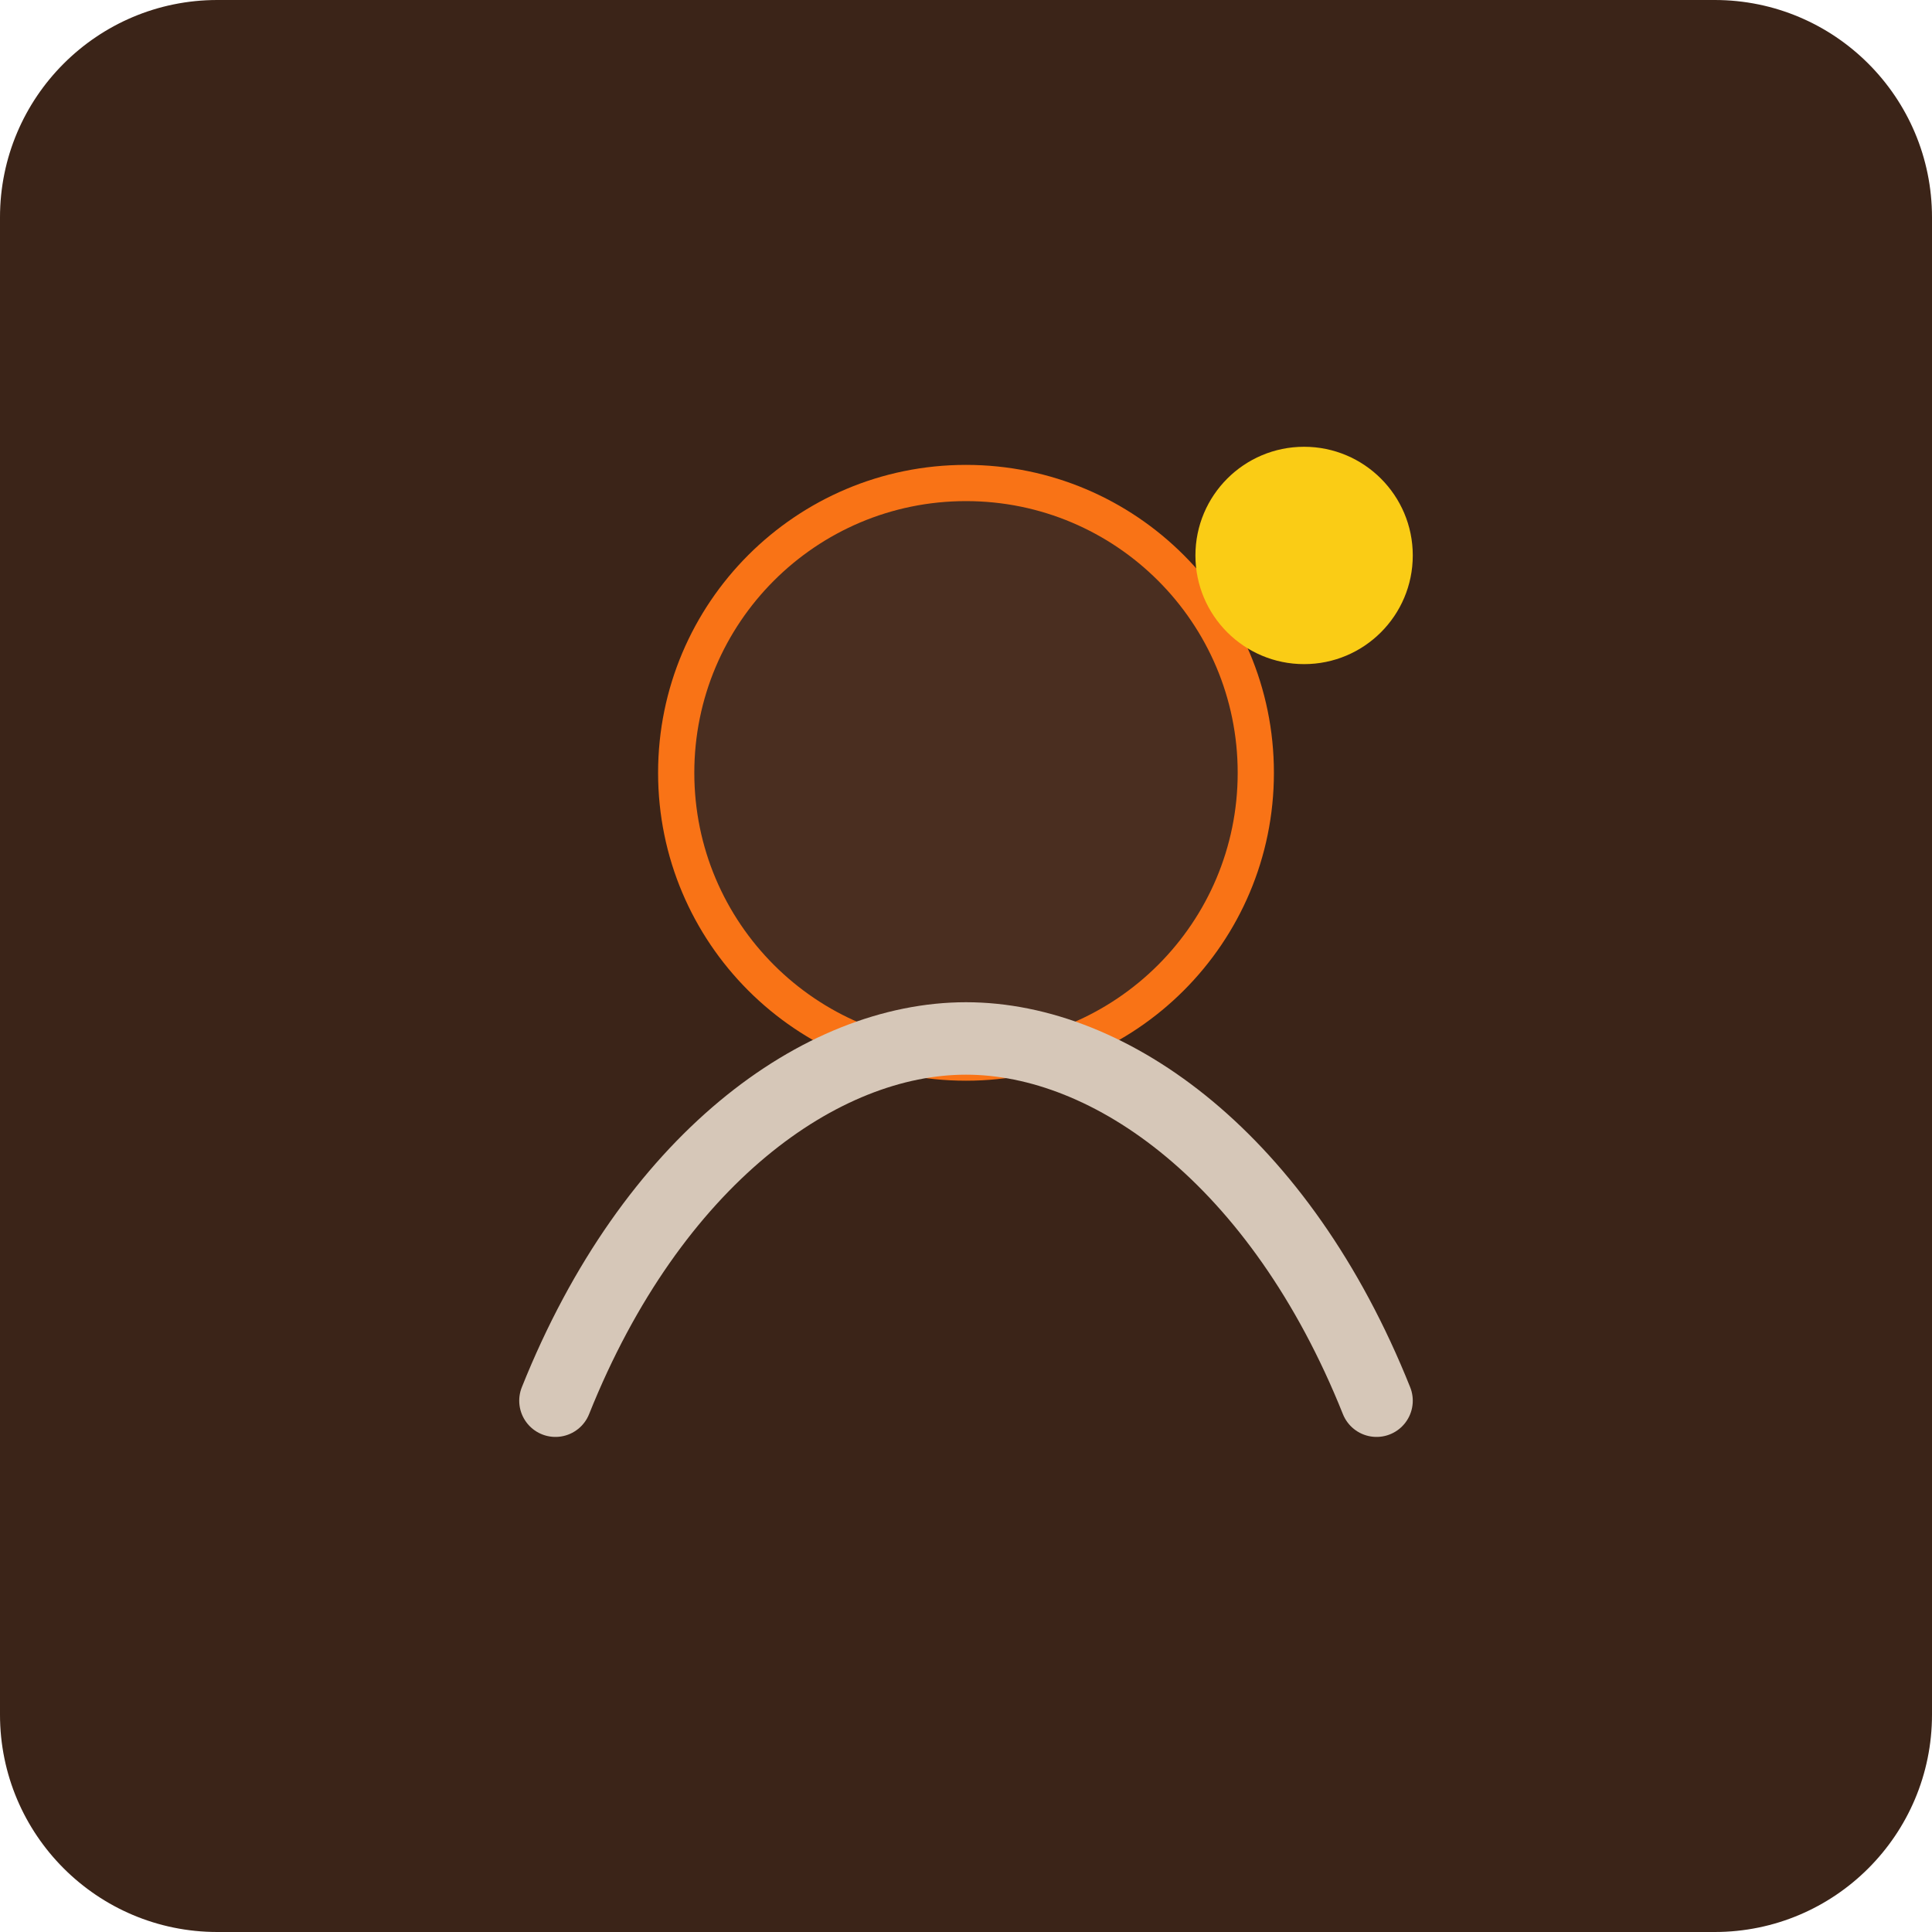
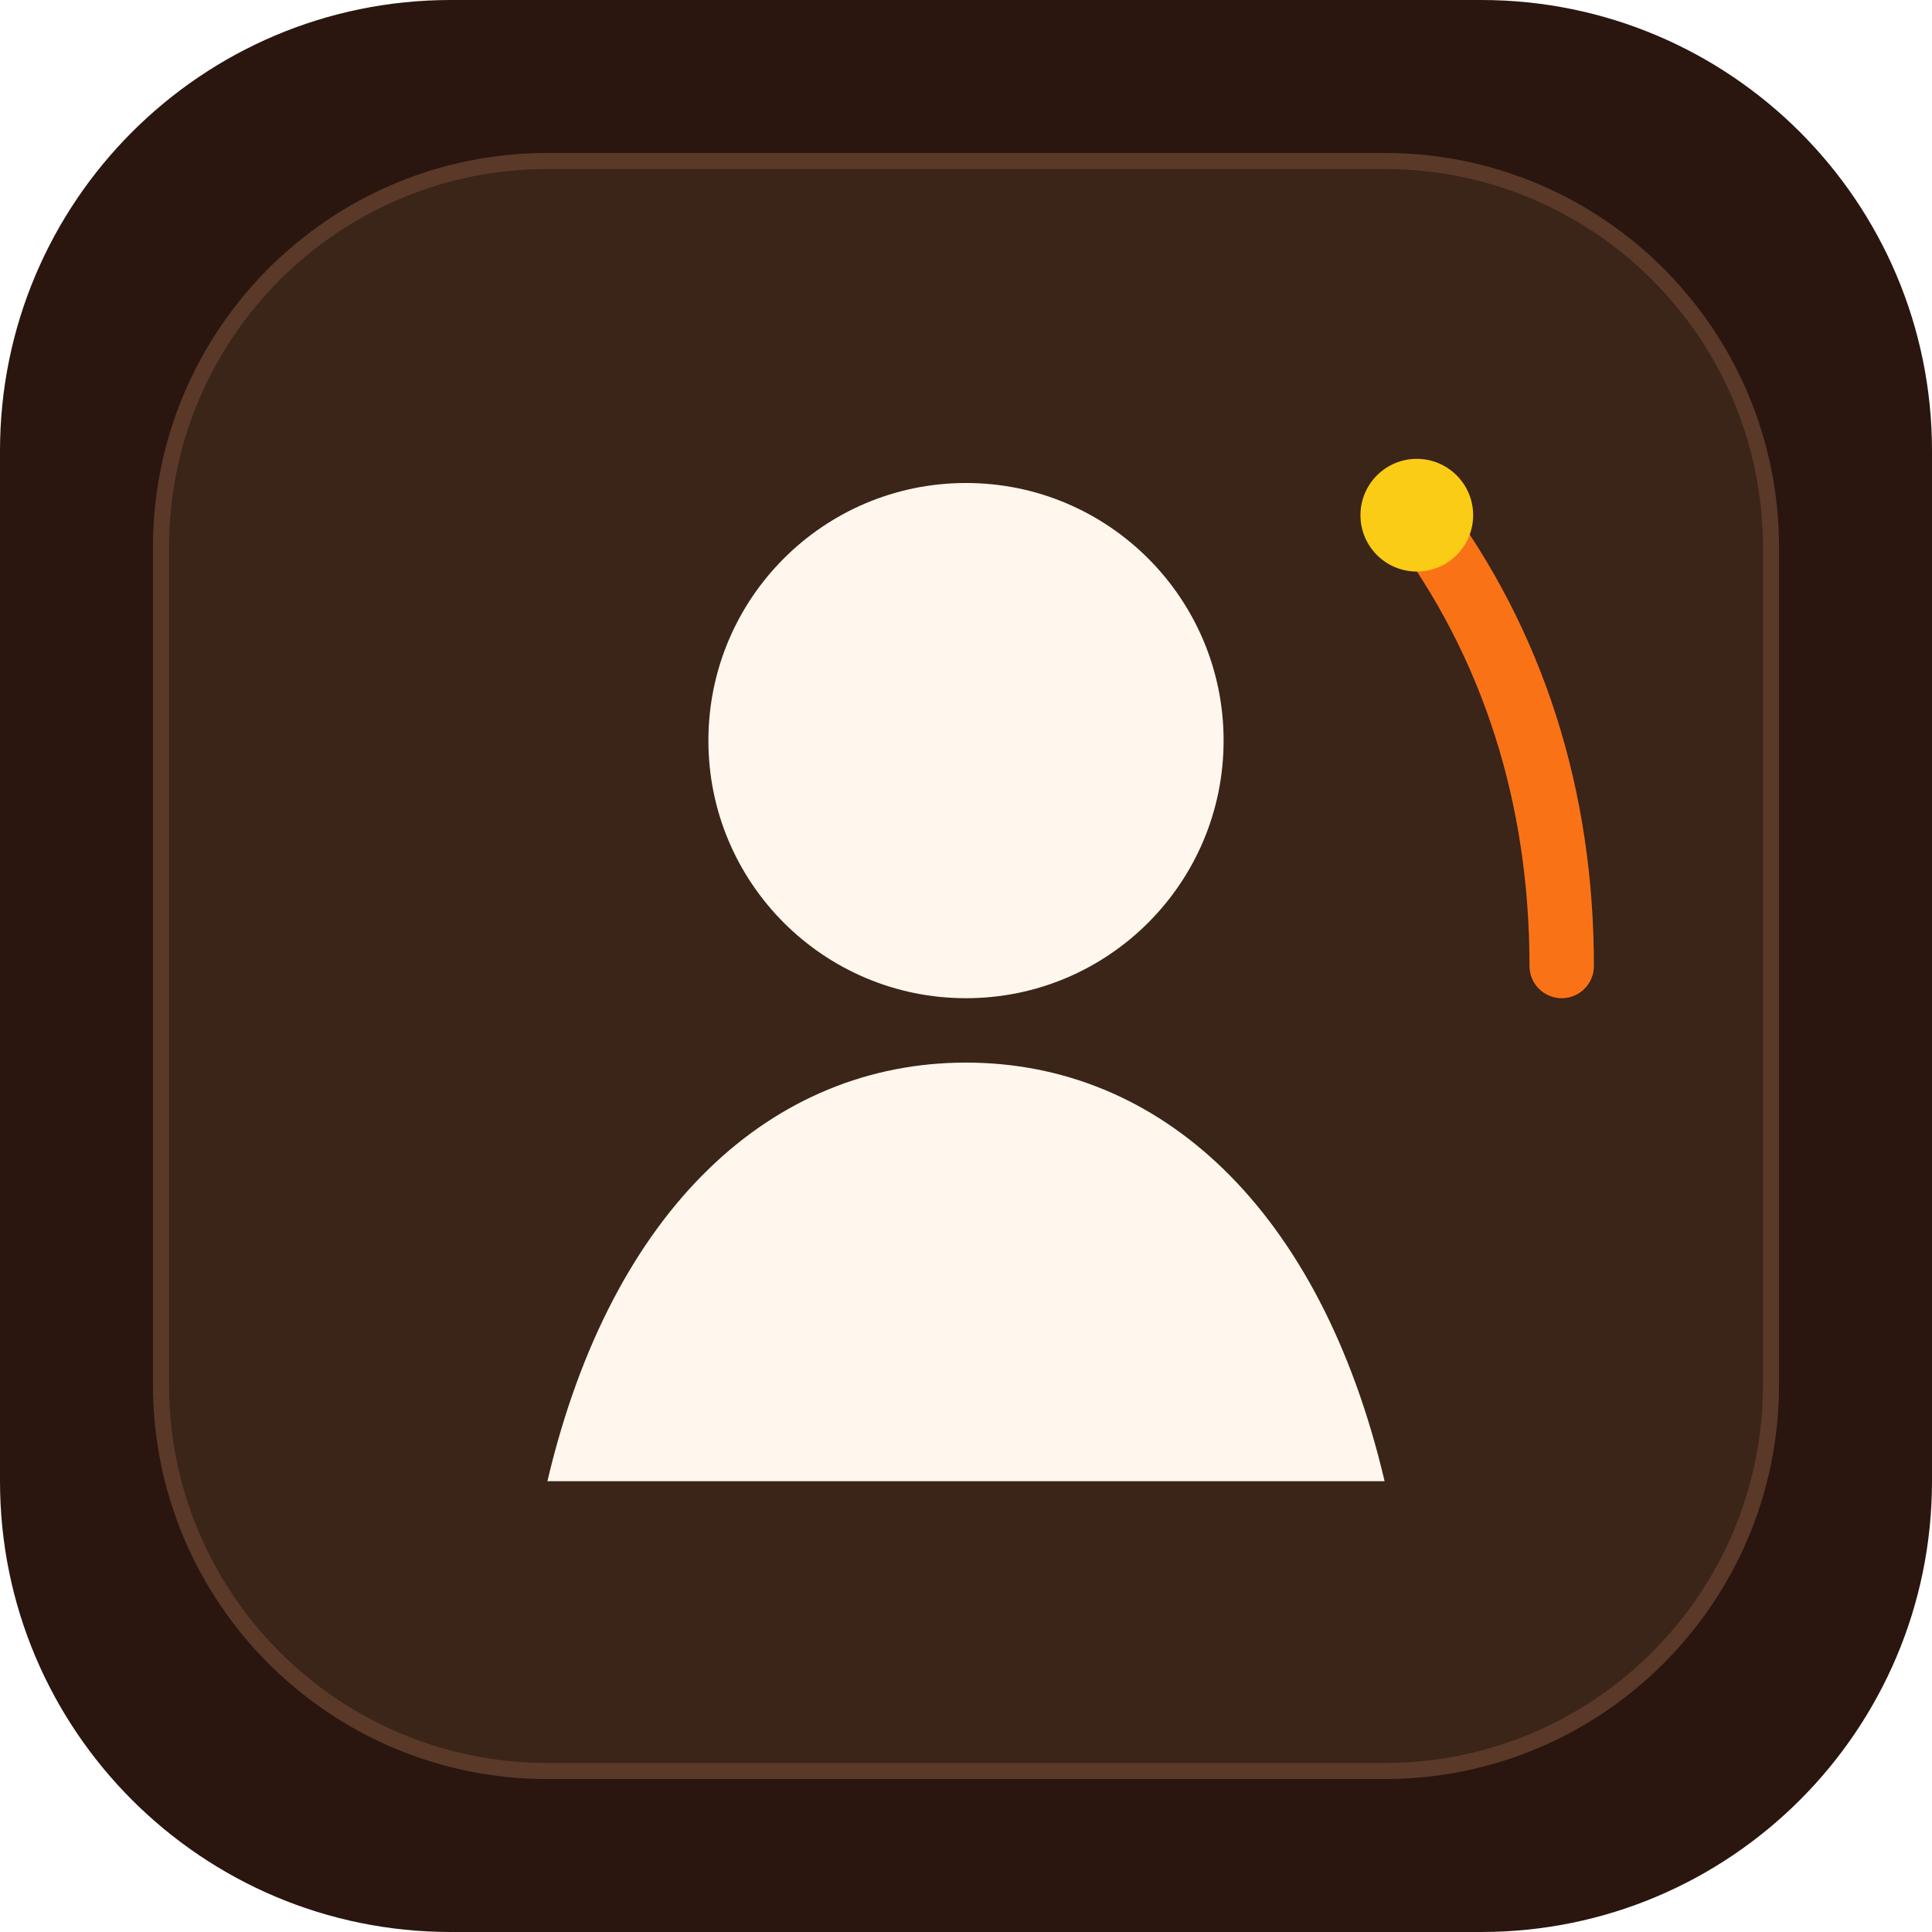
- <svg xmlns="http://www.w3.org/2000/svg" width="160" height="160" viewBox="0 0 160 160" fill="none" role="img" aria-labelledby="placeholderTitle">
-   <rect width="160" height="160" rx="18" fill="#3B2418" />
-   <circle cx="80" cy="64" r="24" fill="#4A2E20" stroke="#F97316" stroke-width="3" />
-   <path d="M46 116C54 96 68 86 80 86C92 86 106 96 114 116" stroke="#D6C7B8" stroke-width="6" stroke-linecap="round" />
-   <circle cx="108" cy="46" r="9" fill="#FACC15" />
+ <svg xmlns="http://www.w3.org/2000/svg" width="240" height="240" viewBox="0 0 240 240" fill="none">
+   <rect width="240" height="240" rx="56" fill="#2A160F" />
+   <rect x="20" y="20" width="200" height="200" rx="48" fill="#3B2418" stroke="#5A3928" stroke-width="2" />
+   <circle cx="120" cy="92" r="32" fill="#FFF7ED" />
+   <path d="M68 184C76 150 96 132 120 132C144 132 164 150 172 184" fill="#FFF7ED" />
+   <path d="M176 64C188 80 194 99 194 120" stroke="#F97316" stroke-width="8" stroke-linecap="round" />
+   <circle cx="176" cy="64" r="7" fill="#FACC15" />
</svg>
